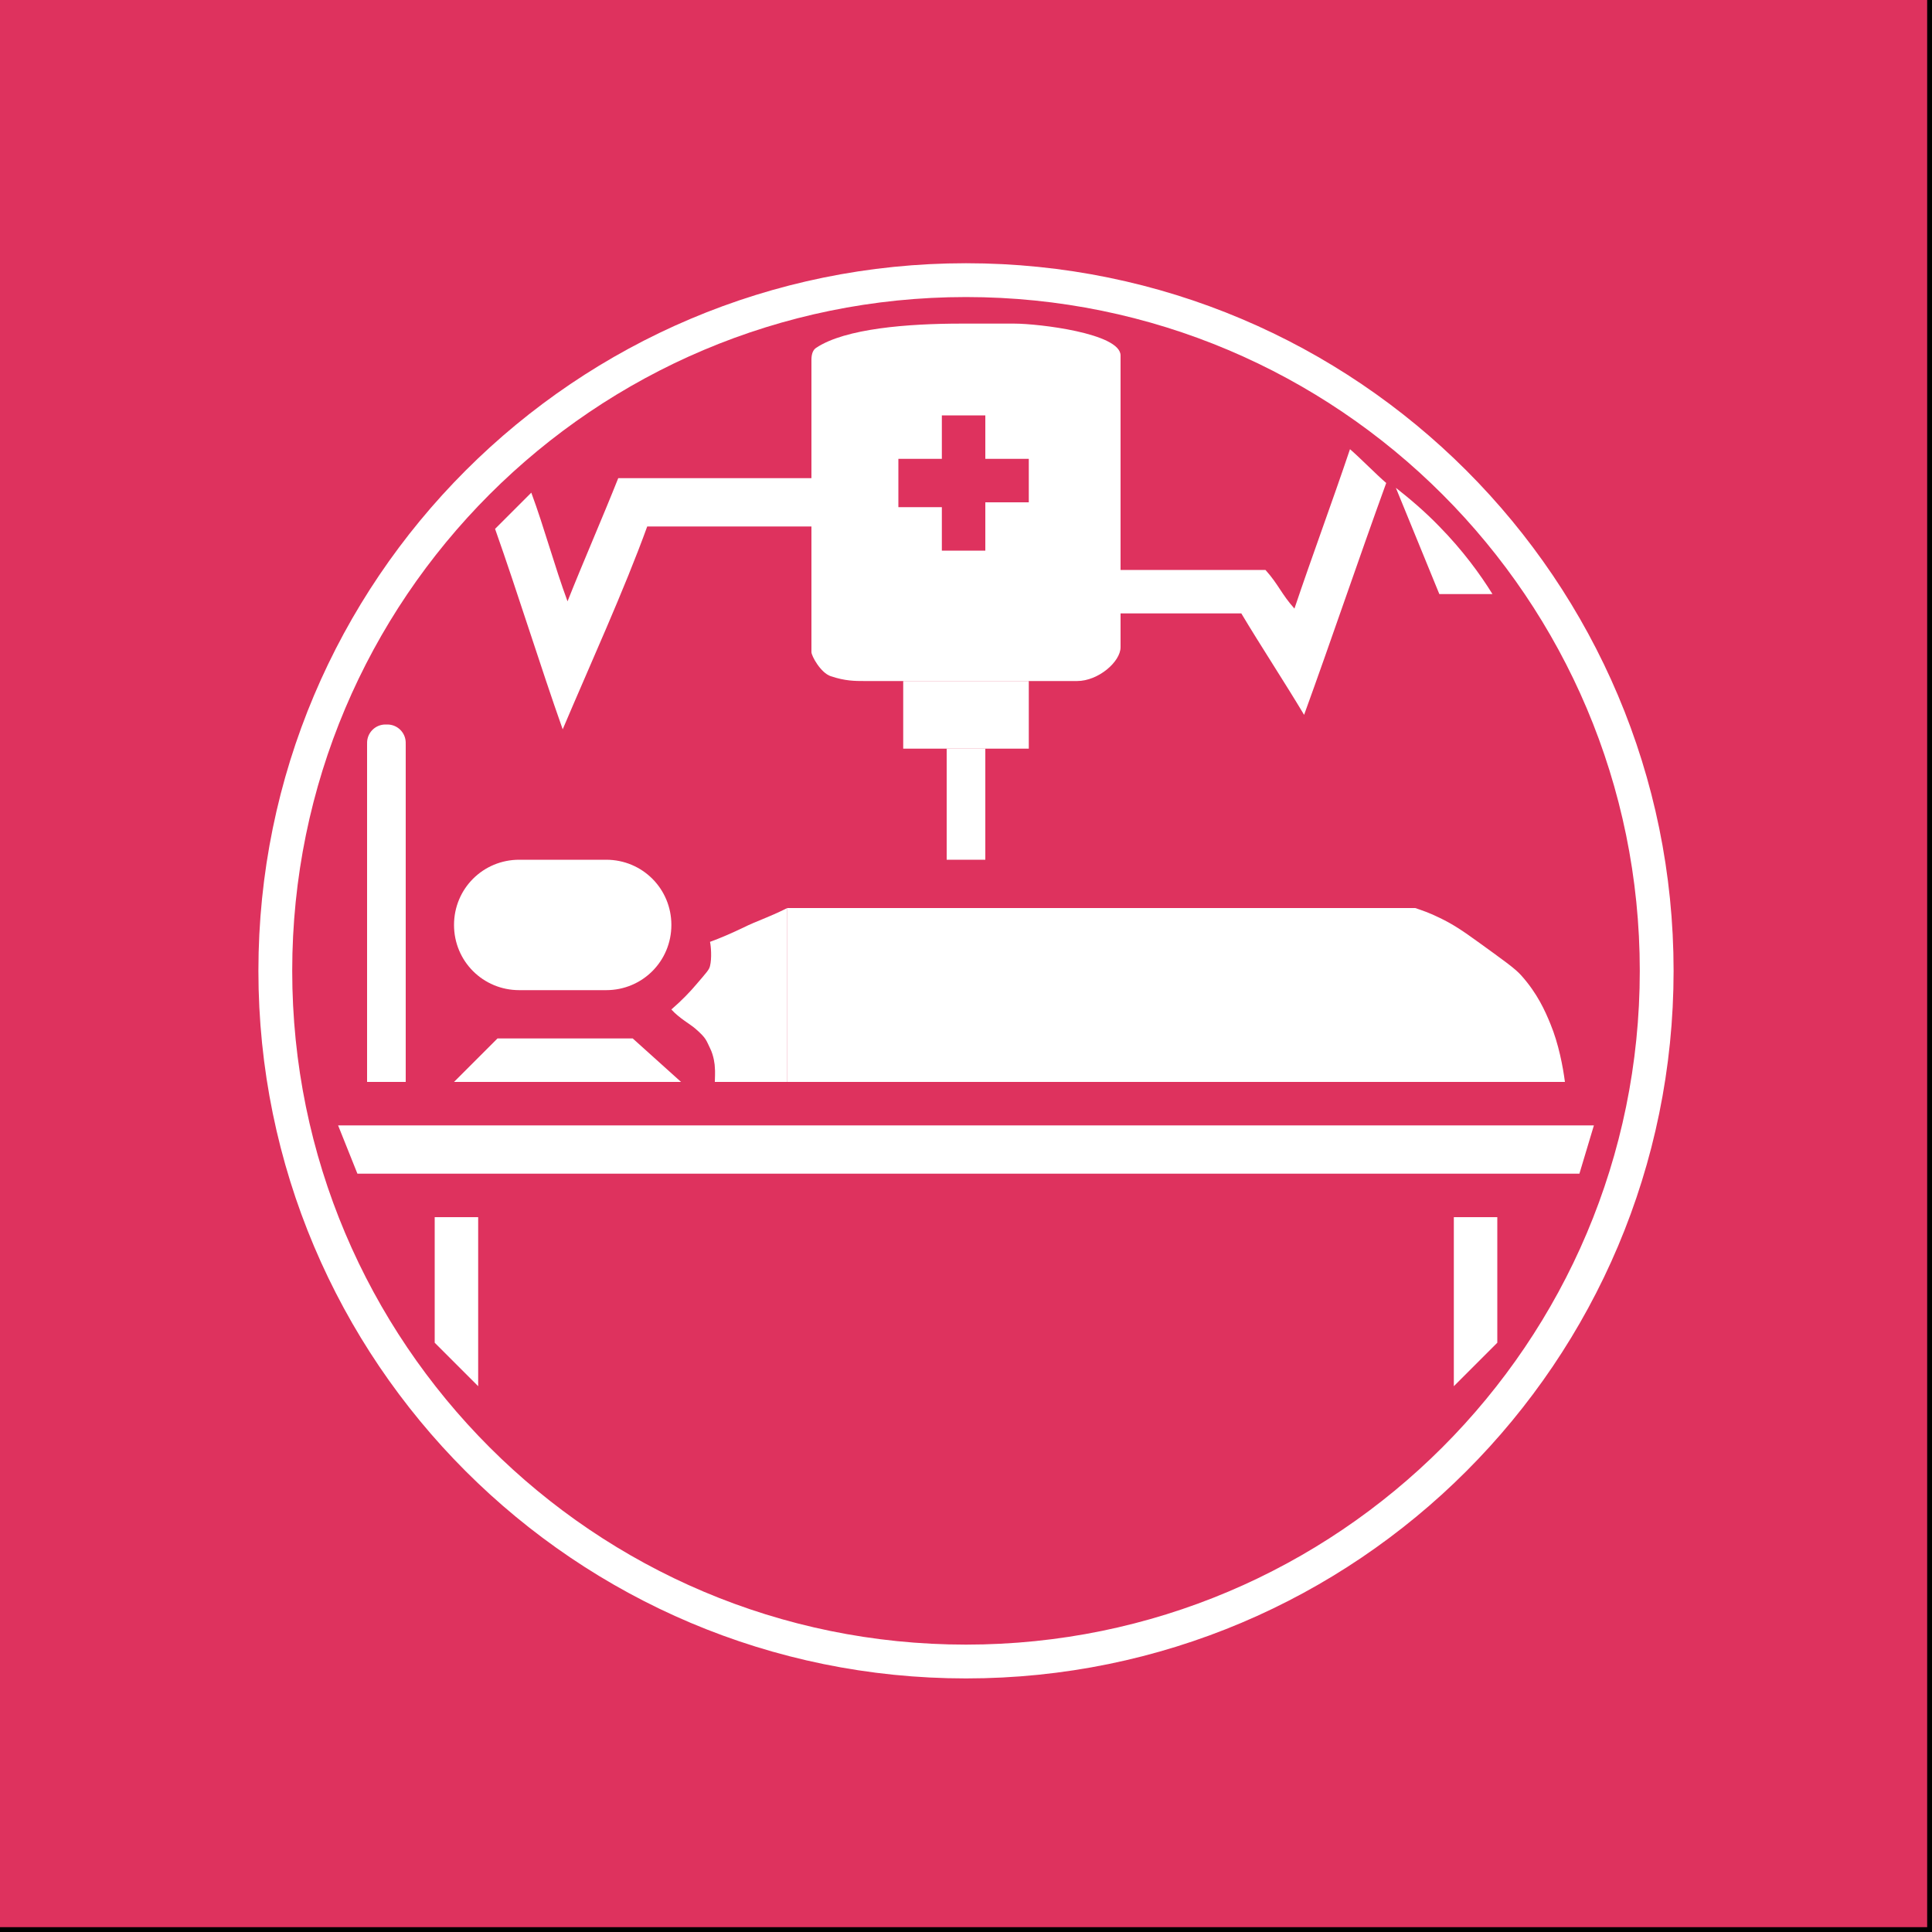
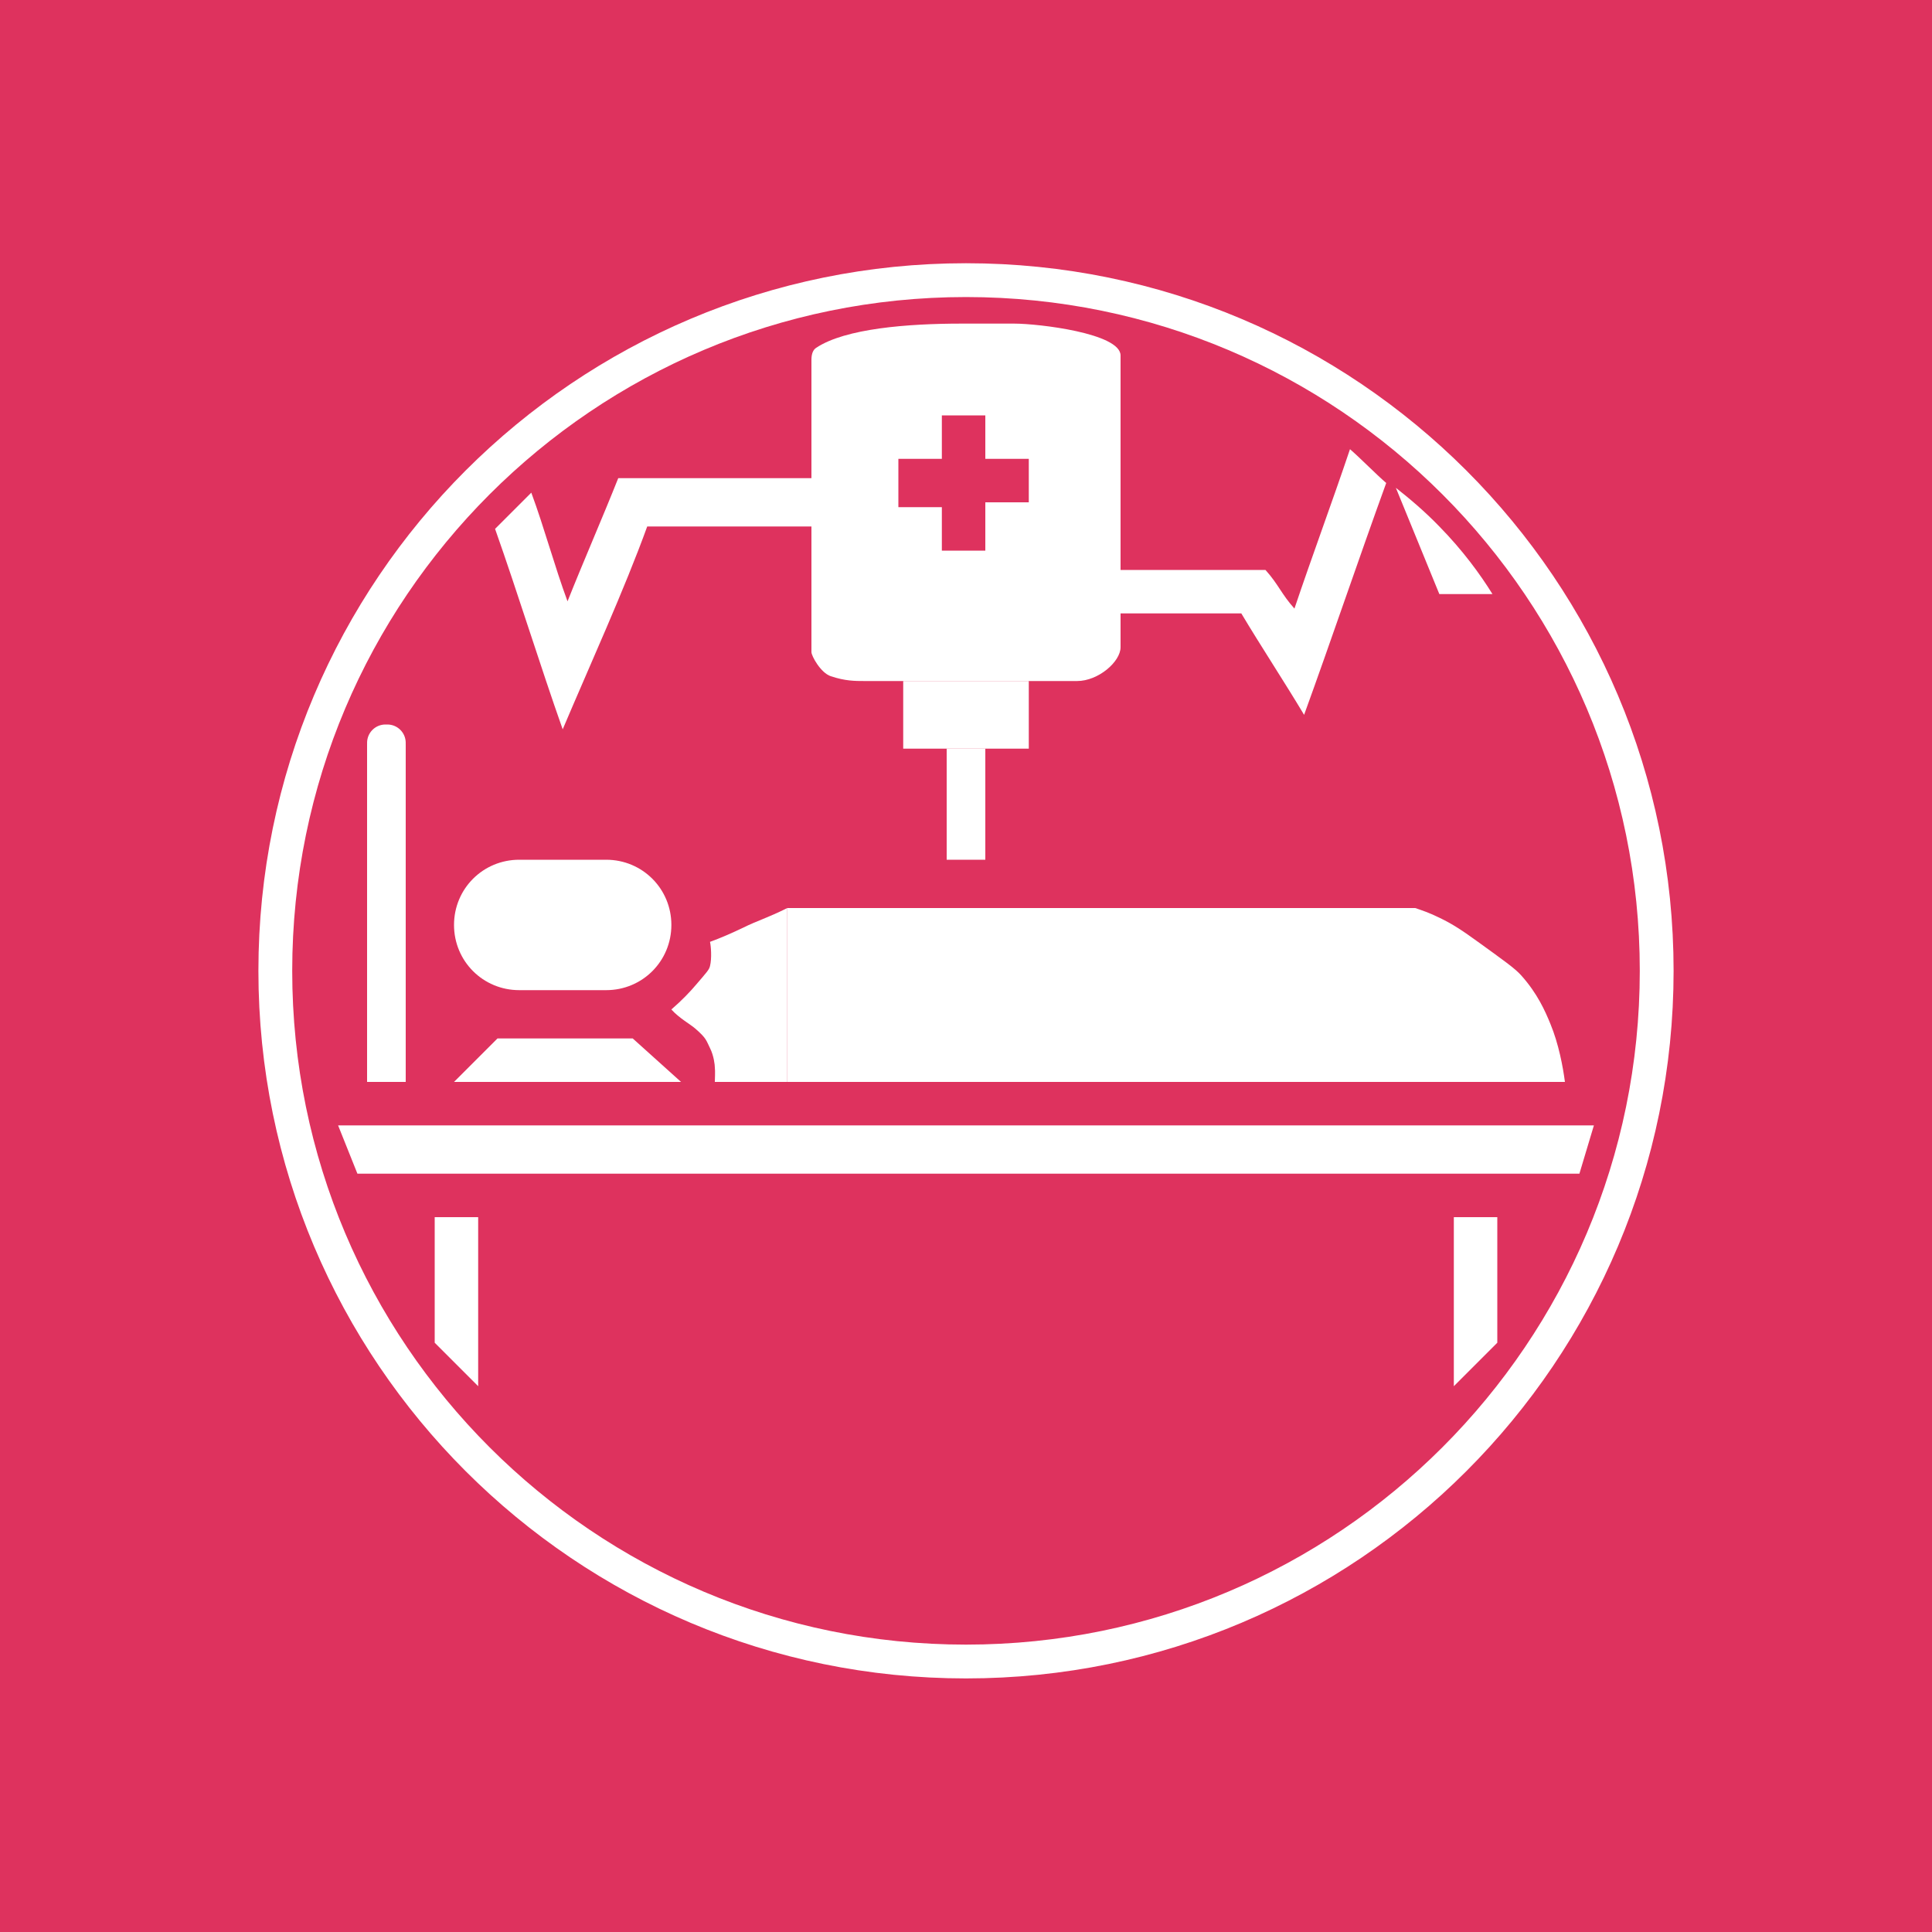
- <svg xmlns="http://www.w3.org/2000/svg" version="1.1" x="0px" y="0px" viewBox="0 0 400 400" style="enable-background:new 0 0 400 400;" xml:space="preserve">
+ <svg xmlns="http://www.w3.org/2000/svg" version="1.0" x="0px" y="0px" viewBox="0 0 400 400" style="enable-background:new 0 0 400 400;" xml:space="preserve">
  <style type="text/css">
- 	.st0{fill:#DE325E;stroke:#000000;stroke-miterlimit:10;}
- 	.st1{display:none;}
- 	.st2{fill:none;stroke:#FFFFFF;stroke-width:7;stroke-miterlimit:10;}
- 	.st3{fill:#FFFFFF;}
- 	.st4{fill:#DE325E;}
+ 	.st0{fill:#DE325E;}
+ 	.st1{fill:none;stroke:#FFFFFF;stroke-width:7;stroke-miterlimit:10;}
+ 	.st2{fill:#FFFFFF;}
</style>
-   <g id="2">
-     <rect x="-0.5" y="-0.5" class="st0" width="400" height="400" />
+   <g id="图层_2">
+     <rect x="-1" y="-1" class="st0" width="402" height="402" />
  </g>
-   <g id="3">
-     <circle class="st2" cx="200" cy="201" r="143" />
+   <g id="图层_3">
+     <circle class="st1" cx="200" cy="201" r="143" />
  </g>
-   <g id="4">
-     <polygon class="st3" points="330,233 70,233 74,243 327,243  " />
+   <g id="图层_4">
+     <polygon class="st2" points="330,233 70,233 74,243 327,243  " />
  </g>
-   <g id="5">
-     <polygon class="st3" points="99,252 90,252 90,278 99,287  " />
+   <g id="图层_5">
+     <polygon class="st2" points="99,252 90,252 90,278 99,287  " />
  </g>
-   <g id="6">
-     <path class="st3" d="M125.5,178h-18c-7.5,0-13.5,6-13.5,13.5v0c0,7.5,6,13.5,13.5,13.5h18c7.5,0,13.5-6,13.5-13.5v0   C139,184,133,178,125.5,178z" />
-     <polygon class="st3" points="301,252 310,252 310,278 301,287  " />
-     <polygon class="st3" points="131,215 103,215 94,224 141,224  " />
-     <rect x="76" y="154" class="st3" width="8" height="70" />
-     <path class="st3" d="M80.2,150h-0.4c-2.1,0-3.8,1.7-3.8,3.8l0,0c0,2.1,1.7,3.8,3.8,3.8h0.4c2.1,0,3.8-1.7,3.8-3.8l0,0   C84,151.7,82.3,150,80.2,150z" />
+   <g id="图层_6">
+     <path class="st2" d="M125.5,178h-18c-7.5,0-13.5,6-13.5,13.5v0c0,7.5,6,13.5,13.5,13.5h18c7.5,0,13.5-6,13.5-13.5v0   C139,184,133,178,125.5,178z" />
+     <polygon class="st2" points="301,252 310,252 310,278 301,287  " />
+     <polygon class="st2" points="131,215 103,215 94,224 141,224  " />
+     <rect x="76" y="154" class="st2" width="8" height="70" />
+     <path class="st2" d="M80.2,150h-0.4c-2.1,0-3.8,1.7-3.8,3.8l0,0c0,2.1,1.7,3.8,3.8,3.8h0.4c2.1,0,3.8-1.7,3.8-3.8l0,0   C84,151.7,82.3,150,80.2,150z" />
  </g>
-   <g id="7">
-     <path class="st3" d="M324,224c-0.4-3.1-1.3-7.9-3-12c-1.1-2.7-2.7-6.3-6-10c-1.3-1.5-3.9-3.3-9-7c-3.7-2.7-5.7-3.9-8-5   c-2-1-3.8-1.6-5-2c-5,0-10,0-15,0c0,13,4.3,20.7,4,26c-0.1,2.3-2,10,2,10c0.8,0-1,0,2,0c2.5,0,6.3,0,11,0c7.8,0,11,0,15,0   C314.8,224,319,224,324,224z" />
-     <rect x="163" y="188" class="st3" width="122" height="36" />
-     <path class="st3" d="M163,188c-4,2-6.4,2.7-9,4c-2.5,1.2-4.8,2.2-7,3c0.2,0.9,0.4,3.4,0,5c-0.2,0.8-0.6,1.2-3,4   c-1.1,1.3-2.8,3.1-5,5c1.6,1.8,4,3.1,5,4c2.3,2,2.2,2.4,3,4c0.8,1.6,1,3.5,1,4c0.1,0.8,0,2.5,0,3c4.3,0,10.7,0,15,0   c0-10.7,0-22.3,0-33C163,190,163,189,163,188z" />
+   <g id="图层_7">
+     <path class="st2" d="M324,224c-0.4-3.1-1.3-7.9-3-12c-1.1-2.7-2.7-6.3-6-10c-1.3-1.5-3.9-3.3-9-7c-3.7-2.7-5.7-3.9-8-5   c-2-1-3.8-1.6-5-2c-5,0-10,0-15,0c0,13,4.3,20.7,4,26c-0.1,2.3-2,10,2,10c0.8,0-1,0,2,0c2.5,0,6.3,0,11,0c7.8,0,11,0,15,0   C314.8,224,319,224,324,224z" />
+     <rect x="163" y="188" class="st2" width="122" height="36" />
+     <path class="st2" d="M163,188c-4,2-6.4,2.7-9,4c-2.5,1.2-4.8,2.2-7,3c0.2,0.9,0.4,3.4,0,5c-0.2,0.8-0.6,1.2-3,4   c-1.1,1.3-2.8,3.1-5,5c1.6,1.8,4,3.1,5,4c2.3,2,2.2,2.4,3,4c0.8,1.6,1,3.5,1,4c0.1,0.8,0,2.5,0,3c4.3,0,10.7,0,15,0   c0-10.7,0-22.3,0-33C163,190,163,189,163,188z" />
  </g>
-   <g id="8">
-     <path class="st3" d="M168,99c-14,0-25,0-40,0c-3.3,8.3-7.2,17.2-10.5,25.5c-2.7-7.3-4.8-15.2-7.5-22.5c-2.3,2.3-5.2,5.2-7.5,7.5   c4.7,13.3,9.3,28.2,14,41.5c5.5-13,12.8-29,17.5-42c13,0,21,0,34,0C168,106,168,102,168,99z" />
+   <g id="图层_8">
+     <path class="st2" d="M168,99c-14,0-25,0-40,0c-3.3,8.3-7.2,17.2-10.5,25.5c-2.7-7.3-4.8-15.2-7.5-22.5c-2.3,2.3-5.2,5.2-7.5,7.5   c4.7,13.3,9.3,28.2,14,41.5c5.5-13,12.8-29,17.5-42c13,0,21,0,34,0C168,106,168,102,168,99z" />
  </g>
-   <g id="9">
-     <path class="st3" d="M289,101c3,7.3,6,14.7,9,22c3.7,0,7.3,0,11,0c-2.6-4.2-6.2-9.1-11-14C294.9,105.8,291.8,103.2,289,101z" />
-     <path class="st3" d="M232,118c0,3,0,6,0,9c8.7,0,16.3,0,25,0c4,6.7,9,14.3,13,21c5.7-15.7,11.3-32.3,17-48c-2.3-2-5.2-5-7.5-7   c-3.7,11-7.8,22-11.5,33c-2.7-3-3.3-5-6-8C252.3,118,241.7,118,232,118z" />
-     <path class="st3" d="M168,135c0-15,0-29,0-60c0-0.7-0.1-2.3,1-3c6-4,19-5,30-5c2,0,5.6,0,11,0c5,0,22,2,22,6.6c0,2.4,0,41.4,0,60.4   c0,3-4.6,7-9,7c-8,0-34,0-44,0c-2,0-4,0-7-1C169.9,139.3,168,135.8,168,135z" />
+   <g id="图层_9">
+     <path class="st2" d="M289,101c3,7.3,6,14.7,9,22c3.7,0,7.3,0,11,0c-2.6-4.2-6.2-9.1-11-14C294.9,105.8,291.8,103.2,289,101z" />
+     <path class="st2" d="M232,118c0,3,0,6,0,9c8.7,0,16.3,0,25,0c4,6.7,9,14.3,13,21c5.7-15.7,11.3-32.3,17-48c-2.3-2-5.2-5-7.5-7   c-3.7,11-7.8,22-11.5,33c-2.7-3-3.3-5-6-8C252.3,118,241.7,118,232,118z" />
+     <path class="st2" d="M168,135c0-15,0-29,0-60c0-0.7-0.1-2.3,1-3c6-4,19-5,30-5c2,0,5.6,0,11,0c5,0,22,2,22,6.6c0,2.4,0,41.4,0,60.4   c0,3-4.6,7-9,7c-8,0-34,0-44,0c-2,0-4,0-7-1C169.9,139.3,168,135.8,168,135z" />
  </g>
-   <g id="10">
-     <rect x="187" y="141" class="st3" width="26" height="14" />
-     <rect x="196" y="155" class="st3" width="8" height="23" />
-     <path class="st4" d="M186,95c0,3.3,0,6.7,0,10c3,0,6,0,9,0c0,3,0,6,0,9c3,0,6,0,9,0c0-3.3,0-6.7,0-10c3,0,6,0,9,0c0-3,0-6,0-9   c-3,0-6,0-9,0c0-3,0-6,0-9c-3,0-6,0-9,0c0,5.9,0,9,0,9l0,0C195,95,191.9,95,186,95z" />
+   <g id="图层_10">
+     <rect x="187" y="141" class="st2" width="26" height="14" />
+     <rect x="196" y="155" class="st2" width="8" height="23" />
+     <path class="st0" d="M186,95c0,3.3,0,6.7,0,10c3,0,6,0,9,0c0,3,0,6,0,9c3,0,6,0,9,0c0-3.3,0-6.7,0-10c3,0,6,0,9,0c0-3,0-6,0-9   c-3,0-6,0-9,0c0-3,0-6,0-9c-3,0-6,0-9,0c0,5.9,0,9,0,9l0,0C195,95,191.9,95,186,95z" />
  </g>
</svg>
